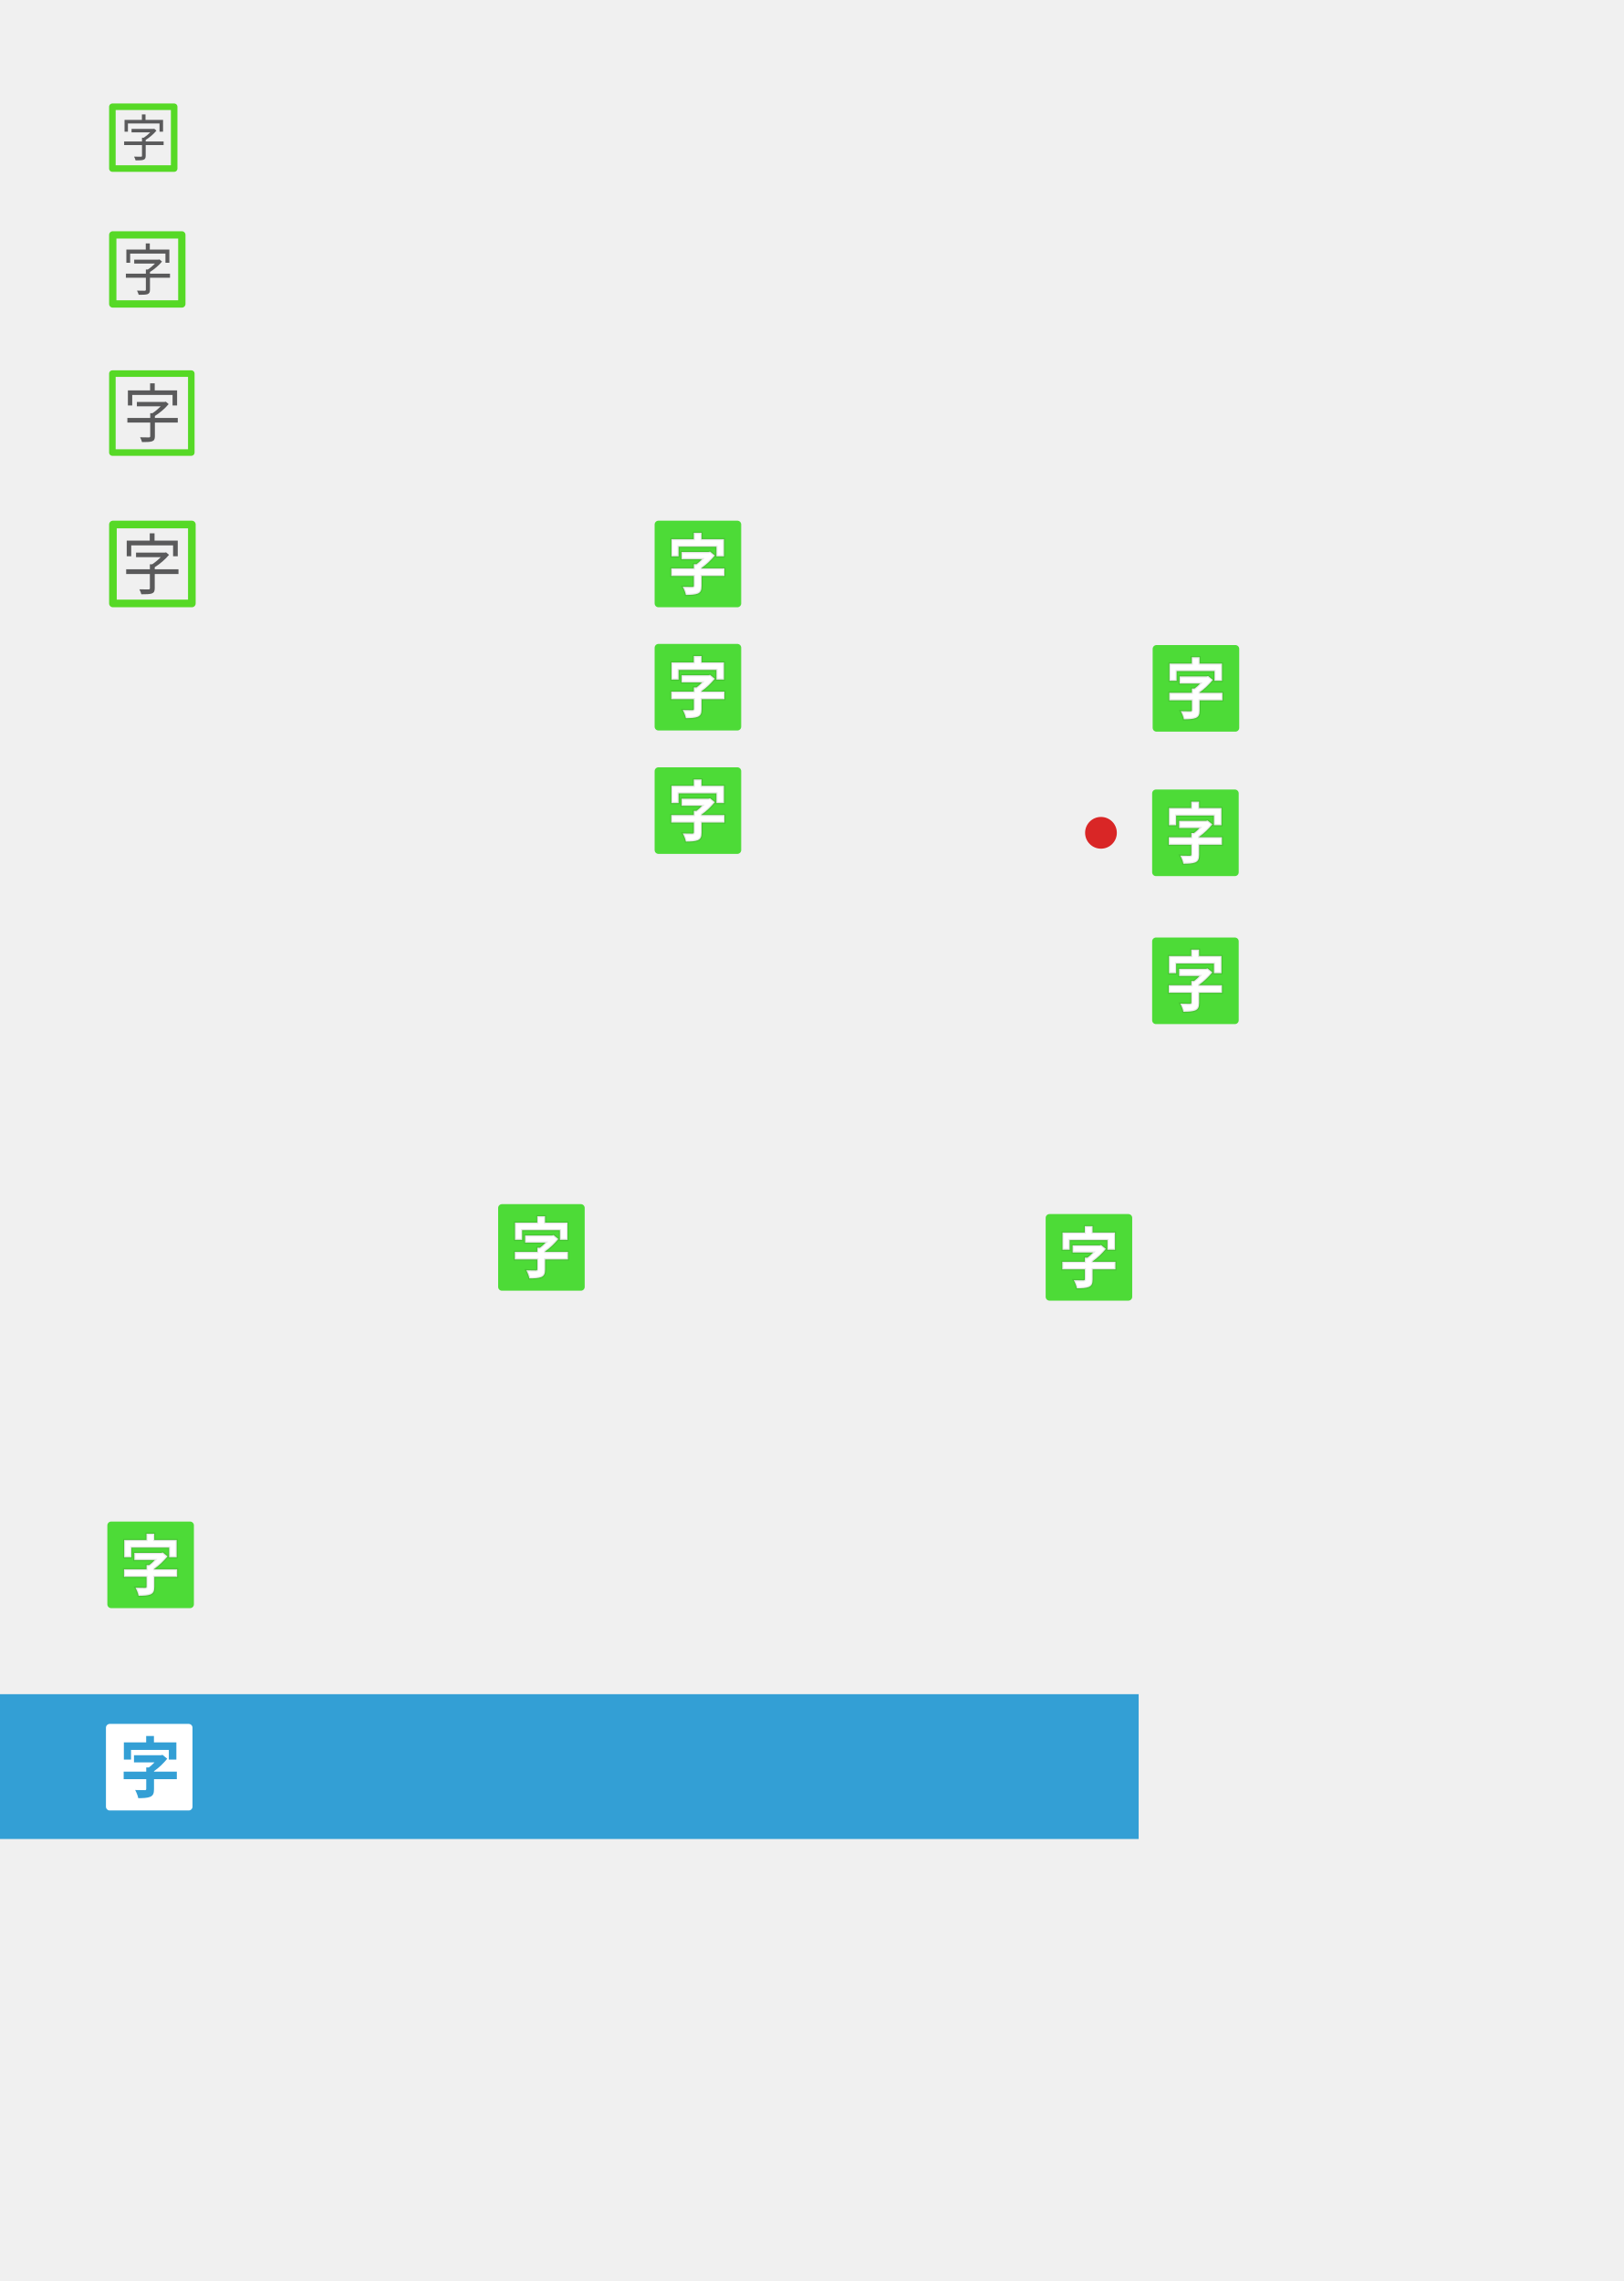
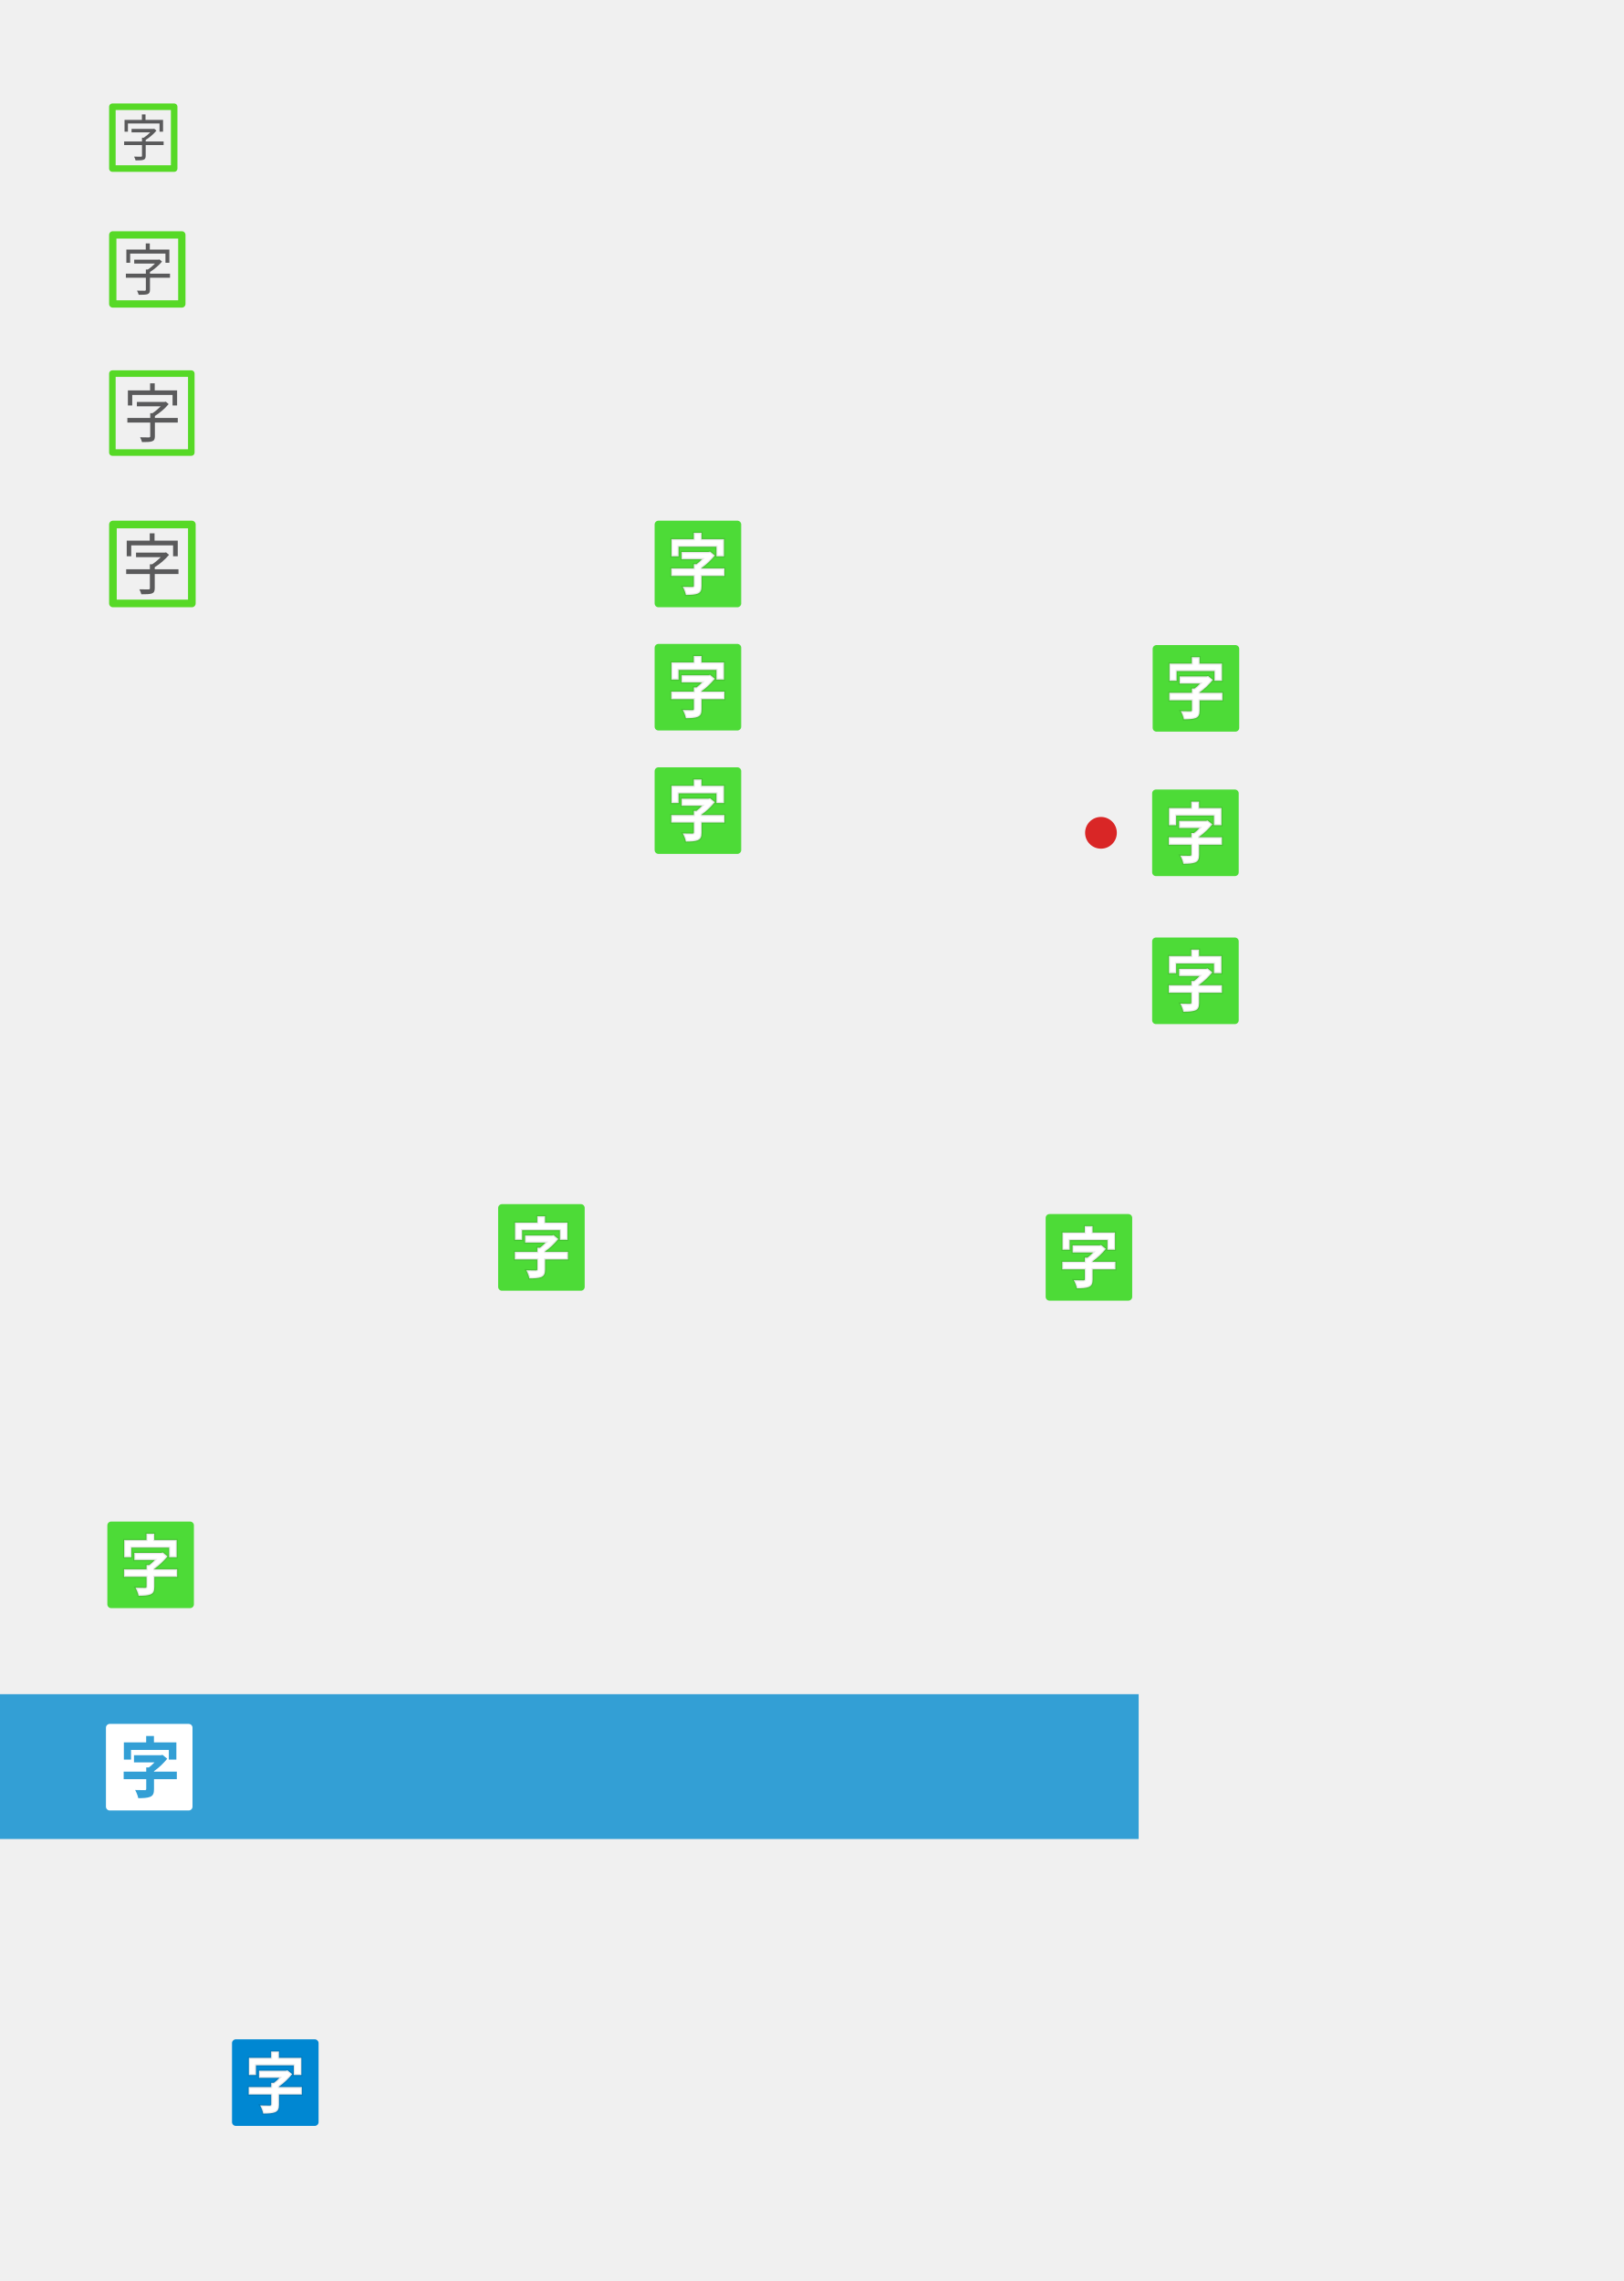
<svg xmlns="http://www.w3.org/2000/svg" xmlns:xlink="http://www.w3.org/1999/xlink" height="295mm" width="210mm" viewBox="0 0 744.094 1045.276" id="svg2" version="1.1">
  <defs id="defs8" />
  <flowRoot xml:space="preserve" id="flowRoot3336-0-0-7-8-6" style="font-style:normal;font-variant:normal;font-weight:normal;font-stretch:normal;font-size:40px;line-height:125%;font-family:Roboto;-inkscape-font-specification:Roboto;letter-spacing:0px;word-spacing:0px;fill:#000000;fill-opacity:1;stroke:none;stroke-width:1px;stroke-linecap:butt;stroke-linejoin:miter;stroke-opacity:1" transform="matrix(0.6897089,0,0,1,463.2135,315.7784)">
    <flowRegion id="flowRegion3338-9-8-5-0-5">
      <rect id="rect3340-0-1-60-5-2" width="440.371" height="147.974" x="156.261" y="107.712" style="font-style:normal;font-variant:normal;font-weight:normal;font-stretch:normal;font-family:Roboto;-inkscape-font-specification:Roboto" />
    </flowRegion>
    <flowPara id="flowPara3342-70-1-46-2-8" style="font-style:normal;font-variant:normal;font-weight:500;font-stretch:normal;font-size:40.639px;font-family:Roboto;-inkscape-font-specification:'Roboto Medium'">
      <flowSpan style="font-style:normal;font-variant:normal;font-weight:500;font-stretch:normal;font-size:40.639px;font-family:Roboto;-inkscape-font-specification:'Roboto Medium';fill:#5a5a5b;fill-opacity:1" id="flowSpan3344-2-9-9-8-4">M<flowSpan style="font-size:31.608px" id="flowSpan4050-5-0">Y</flowSpan>
      </flowSpan>
      <flowSpan style="font-size:40.639px;fill:#56d926;fill-opacity:1" id="flowSpan3358-0-9-6-7-6">K<flowSpan style="font-size:31.608px" id="flowSpan4052-2-4">ANJI</flowSpan>
      </flowSpan>
    </flowPara>
  </flowRoot>
  <rect style="opacity:1;fill:#4ddb37;fill-opacity:1;fill-rule:nonzero;stroke:#4ddb37;stroke-width:3.5;stroke-linecap:round;stroke-linejoin:round;stroke-miterlimit:4;stroke-dasharray:none;stroke-dashoffset:0;stroke-opacity:1" id="rect3388-0-3-8-5-9" width="36.168" height="36.168" x="529.75" y="431.373" />
  <text xml:space="preserve" style="font-style:normal;font-weight:normal;font-size:51.706px;line-height:125%;font-family:sans-serif;letter-spacing:0px;word-spacing:0px;fill:#000000;fill-opacity:1;stroke:none;stroke-width:1px;stroke-linecap:butt;stroke-linejoin:miter;stroke-opacity:1" x="557.435" y="441.47" id="text3390-0-9-9-7-6" transform="scale(0.957681,1.044189)">
    <tspan id="tspan3392-4-9-6-9-6" x="557.435" y="441.47" style="font-style:normal;font-variant:normal;font-weight:bold;font-stretch:normal;font-size:29.084px;font-family:'Noto Sans CJK JP';-inkscape-font-specification:'Noto Sans CJK JP Bold';fill:#ffffff;fill-opacity:1;stroke:#000000;stroke-opacity:0.098">字</tspan>
  </text>
  <path style="fill:#373fff;fill-opacity:0" d="m -2.808,520.079 0,-166.384 328.447,0 328.447,0 0,166.384 0,166.384 -328.447,0 -328.447,0 0,-166.384 z" id="path3207" />
  <text xml:space="preserve" style="font-style:normal;font-weight:normal;font-size:40px;line-height:125%;font-family:Roboto;letter-spacing:0px;word-spacing:0px;fill:#000000;fill-opacity:1;stroke:none;stroke-width:1px;stroke-linecap:butt;stroke-linejoin:miter;stroke-opacity:1;-inkscape-font-specification:Roboto;font-stretch:normal;font-variant:normal;" x="490.941" y="568.163" id="text3219">
    <tspan id="tspan3221" x="490.941" y="568.163" />
  </text>
  <flowRoot xml:space="preserve" id="flowRoot3336" style="font-style:normal;font-variant:normal;font-weight:normal;font-stretch:normal;font-size:40px;line-height:125%;font-family:Roboto;-inkscape-font-specification:Roboto;letter-spacing:0px;word-spacing:0px;fill:#000000;fill-opacity:1;stroke:none;stroke-width:1px;stroke-linecap:butt;stroke-linejoin:miter;stroke-opacity:1" transform="matrix(0.6897089,0,0,1,-14.78656,124.7625)">
    <flowRegion id="flowRegion3338">
      <rect id="rect3340" width="440.371" height="147.974" x="156.261" y="107.712" style="font-style:normal;font-variant:normal;font-weight:normal;font-stretch:normal;font-family:Roboto;-inkscape-font-specification:Roboto" />
    </flowRegion>
    <flowPara id="flowPara3342" style="font-style:normal;font-variant:normal;font-weight:500;font-stretch:normal;font-size:40.639px;font-family:Roboto;-inkscape-font-specification:'Roboto Medium'">
      <flowSpan style="font-style:normal;font-variant:normal;font-weight:500;font-stretch:normal;font-size:40.639px;font-family:Roboto;-inkscape-font-specification:'Roboto Medium';fill:#5a5a5b;fill-opacity:1" id="flowSpan3344">MY</flowSpan>
      <flowSpan style="font-size:40.639px;fill:#56d926;fill-opacity:1" id="flowSpan3358">KANJI</flowSpan>
    </flowPara>
  </flowRoot>
  <path xlink:href="#rect3376" style="opacity:1;fill:none;fill-opacity:1;fill-rule:nonzero;stroke:none;stroke-width:3;stroke-linecap:round;stroke-linejoin:round;stroke-miterlimit:4;stroke-dasharray:none;stroke-dashoffset:0;stroke-opacity:1" id="path3378" d="m 116.775,239.471 0,54.836 50.965,0 0,-54.836 -50.965,0 z" transform="translate(3.225804,-2.387097)" />
  <rect style="opacity:1;fill:none;fill-opacity:1;fill-rule:nonzero;stroke:#56d926;stroke-width:3.5;stroke-linecap:round;stroke-linejoin:round;stroke-miterlimit:4;stroke-dasharray:none;stroke-dashoffset:0;stroke-opacity:1" id="rect3388" width="36.168" height="36.168" x="51.75" y="240.357" />
  <text xml:space="preserve" style="font-style:normal;font-weight:normal;font-size:51.706px;line-height:125%;font-family:sans-serif;letter-spacing:0px;word-spacing:0px;fill:#000000;fill-opacity:1;stroke:none;stroke-width:1px;stroke-linecap:butt;stroke-linejoin:miter;stroke-opacity:1" x="58.313" y="258.538" id="text3390" transform="scale(0.957681,1.044189)">
    <tspan id="tspan3392" x="58.313" y="258.538" style="font-style:normal;font-variant:normal;font-weight:500;font-stretch:normal;font-size:29.084px;font-family:'Noto Sans CJK JP';-inkscape-font-specification:'Noto Sans CJK JP Medium';fill:#5a5a5b;fill-opacity:1">字</tspan>
  </text>
  <flowRoot xml:space="preserve" id="flowRoot3336-8" style="font-style:normal;font-variant:normal;font-weight:normal;font-stretch:normal;font-size:40px;line-height:125%;font-family:Roboto;-inkscape-font-specification:Roboto;letter-spacing:0px;word-spacing:0px;fill:#000000;fill-opacity:1;stroke:none;stroke-width:1px;stroke-linecap:butt;stroke-linejoin:miter;stroke-opacity:1" transform="matrix(0.6897089,0,0,1,-22.6207,-70.08281)">
    <flowRegion id="flowRegion3338-0">
      <rect id="rect3340-7" width="440.371" height="147.974" x="156.261" y="107.712" style="font-style:normal;font-variant:normal;font-weight:normal;font-stretch:normal;font-family:Roboto;-inkscape-font-specification:Roboto" />
    </flowRegion>
    <flowPara id="flowPara3342-7" style="font-style:normal;font-variant:normal;font-weight:500;font-stretch:normal;font-size:40.639px;font-family:Roboto;-inkscape-font-specification:'Roboto Medium'">
      <flowSpan style="font-style:normal;font-variant:normal;font-weight:500;font-stretch:normal;font-size:40.639px;font-family:Roboto;-inkscape-font-specification:'Roboto Medium';fill:#5a5a5b;fill-opacity:1" id="flowSpan3344-3">MY</flowSpan>
      <flowSpan style="font-size:40.639px;fill:#56d926;fill-opacity:1" id="flowSpan3358-7">KANJI</flowSpan>
    </flowPara>
  </flowRoot>
  <rect style="opacity:1;fill:none;fill-opacity:1;fill-rule:nonzero;stroke:#56d926;stroke-width:3;stroke-linecap:round;stroke-linejoin:round;stroke-miterlimit:4;stroke-dasharray:none;stroke-dashoffset:0;stroke-opacity:1" id="rect3388-7" width="28.317" height="28.317" x="51.5" y="48.923" />
  <text xml:space="preserve" style="font-style:normal;font-weight:normal;font-size:38.99px;line-height:125%;font-family:sans-serif;letter-spacing:0px;word-spacing:0px;fill:#000000;fill-opacity:1;stroke:none;stroke-width:1px;stroke-linecap:butt;stroke-linejoin:miter;stroke-opacity:1" x="57.838" y="68.666" id="text3390-9" transform="scale(0.957681,1.044189)">
    <tspan id="tspan3392-3" x="57.838" y="68.666" style="font-style:normal;font-variant:normal;font-weight:500;font-stretch:normal;font-size:21.932px;font-family:'Noto Sans CJK JP';-inkscape-font-specification:'Noto Sans CJK JP Medium';fill:#5a5a5b;fill-opacity:1">字</tspan>
  </text>
  <flowRoot xml:space="preserve" id="flowRoot3336-2" style="font-style:normal;font-variant:normal;font-weight:normal;font-stretch:normal;font-size:40px;line-height:125%;font-family:Roboto;-inkscape-font-specification:Roboto;letter-spacing:0px;word-spacing:0px;fill:#000000;fill-opacity:1;stroke:none;stroke-width:1px;stroke-linecap:butt;stroke-linejoin:miter;stroke-opacity:1" transform="matrix(0.6897089,0,0,1,-15.03656,55.61423)">
    <flowRegion id="flowRegion3338-07">
      <rect id="rect3340-8" width="440.371" height="147.974" x="156.261" y="107.712" style="font-style:normal;font-variant:normal;font-weight:normal;font-stretch:normal;font-family:Roboto;-inkscape-font-specification:Roboto" />
    </flowRegion>
    <flowPara id="flowPara3342-2" style="font-style:normal;font-variant:normal;font-weight:500;font-stretch:normal;font-size:40.639px;font-family:Roboto;-inkscape-font-specification:'Roboto Medium'">
      <flowSpan style="font-style:normal;font-variant:normal;font-weight:500;font-stretch:normal;font-size:40.639px;font-family:Roboto;-inkscape-font-specification:'Roboto Medium';fill:#5a5a5b;fill-opacity:1" id="flowSpan3344-0">MY</flowSpan>
      <flowSpan style="font-size:40.639px;fill:#56d926;fill-opacity:1" id="flowSpan3358-71">KANJI</flowSpan>
    </flowPara>
  </flowRoot>
  <rect style="opacity:1;fill:none;fill-opacity:1;fill-rule:nonzero;stroke:#56d926;stroke-width:3;stroke-linecap:round;stroke-linejoin:round;stroke-miterlimit:4;stroke-dasharray:none;stroke-dashoffset:0;stroke-opacity:1" id="rect3388-4" width="36.168" height="36.168" x="51.5" y="171.209" />
  <text xml:space="preserve" style="font-style:normal;font-weight:normal;font-size:49.799px;line-height:125%;font-family:sans-serif;letter-spacing:0px;word-spacing:0px;fill:#000000;fill-opacity:1;stroke:none;stroke-width:1px;stroke-linecap:butt;stroke-linejoin:miter;stroke-opacity:1" x="58.965" y="191.824" id="text3390-6" transform="scale(0.957681,1.044189)">
    <tspan id="tspan3392-1" x="58.965" y="191.824" style="font-style:normal;font-variant:normal;font-weight:500;font-stretch:normal;font-size:28.012px;font-family:'Noto Sans CJK JP';-inkscape-font-specification:'Noto Sans CJK JP Medium';fill:#5a5a5b;fill-opacity:1">字</tspan>
  </text>
  <flowRoot xml:space="preserve" id="flowRoot3336-8-7" style="font-style:normal;font-variant:normal;font-weight:normal;font-stretch:normal;font-size:40px;line-height:125%;font-family:Roboto;-inkscape-font-specification:Roboto;letter-spacing:0px;word-spacing:0px;fill:#000000;fill-opacity:1;stroke:none;stroke-width:1px;stroke-linecap:butt;stroke-linejoin:miter;stroke-opacity:1" transform="matrix(0.6897089,0,0,1,-20.6207,-9.857913)">
    <flowRegion id="flowRegion3338-0-9">
      <rect id="rect3340-7-0" width="440.371" height="147.974" x="156.261" y="107.712" style="font-style:normal;font-variant:normal;font-weight:normal;font-stretch:normal;font-family:Roboto;-inkscape-font-specification:Roboto" />
    </flowRegion>
    <flowPara id="flowPara3342-7-7" style="font-style:normal;font-variant:normal;font-weight:500;font-stretch:normal;font-size:40.639px;font-family:Roboto;-inkscape-font-specification:'Roboto Medium'">
      <flowSpan style="font-style:normal;font-variant:normal;font-weight:500;font-stretch:normal;font-size:40.639px;font-family:Roboto;-inkscape-font-specification:'Roboto Medium';fill:#5a5a5b;fill-opacity:1" id="flowSpan3344-3-6">MY</flowSpan>
      <flowSpan style="font-size:40.639px;fill:#56d926;fill-opacity:1" id="flowSpan3358-7-9">KANJI</flowSpan>
    </flowPara>
  </flowRoot>
  <rect style="opacity:1;fill:none;fill-opacity:1;fill-rule:nonzero;stroke:#56d926;stroke-width:3.353;stroke-linecap:round;stroke-linejoin:round;stroke-miterlimit:4;stroke-dasharray:none;stroke-dashoffset:0;stroke-opacity:1" id="rect3388-7-3" width="31.647" height="31.647" x="51.676" y="107.642" />
  <text xml:space="preserve" style="font-style:normal;font-weight:normal;font-size:43.574px;line-height:125%;font-family:sans-serif;letter-spacing:0px;word-spacing:0px;fill:#000000;fill-opacity:1;stroke:none;stroke-width:1px;stroke-linecap:butt;stroke-linejoin:miter;stroke-opacity:1" x="58.5" y="127.465" id="text3390-9-3" transform="scale(0.957681,1.044189)">
    <tspan id="tspan3392-3-6" x="58.5" y="127.465" style="font-style:normal;font-variant:normal;font-weight:500;font-stretch:normal;font-size:24.51px;font-family:'Noto Sans CJK JP';-inkscape-font-specification:'Noto Sans CJK JP Medium';fill:#5a5a5b;fill-opacity:1">字</tspan>
  </text>
  <flowRoot xml:space="preserve" id="flowRoot3336-0" style="font-style:normal;font-variant:normal;font-weight:normal;font-stretch:normal;font-size:40px;line-height:125%;font-family:Roboto;-inkscape-font-specification:Roboto;letter-spacing:0px;word-spacing:0px;fill:#000000;fill-opacity:1;stroke:none;stroke-width:1px;stroke-linecap:butt;stroke-linejoin:miter;stroke-opacity:1" transform="matrix(0.6897089,0,0,1,235.2134,124.7625)">
    <flowRegion id="flowRegion3338-9">
      <rect id="rect3340-0" width="440.371" height="147.974" x="156.261" y="107.712" style="font-style:normal;font-variant:normal;font-weight:normal;font-stretch:normal;font-family:Roboto;-inkscape-font-specification:Roboto" />
    </flowRegion>
    <flowPara id="flowPara3342-70" style="font-style:normal;font-variant:normal;font-weight:500;font-stretch:normal;font-size:40.639px;font-family:Roboto;-inkscape-font-specification:'Roboto Medium'">
      <flowSpan style="font-style:normal;font-variant:normal;font-weight:500;font-stretch:normal;font-size:40.639px;font-family:Roboto;-inkscape-font-specification:'Roboto Medium';fill:#5a5a5b;fill-opacity:1" id="flowSpan3344-2">MY</flowSpan>
      <flowSpan style="font-size:40.639px;fill:#56d926;fill-opacity:1" id="flowSpan3358-0">KANJI</flowSpan>
    </flowPara>
  </flowRoot>
  <rect style="opacity:1;fill:#4ddb37;fill-opacity:1;fill-rule:nonzero;stroke:#4ddb37;stroke-width:3.5;stroke-linecap:round;stroke-linejoin:round;stroke-miterlimit:4;stroke-dasharray:none;stroke-dashoffset:0;stroke-opacity:1" id="rect3388-0" width="36.168" height="36.168" x="301.75" y="240.357" />
  <text xml:space="preserve" style="font-style:normal;font-weight:normal;font-size:51.706px;line-height:125%;font-family:sans-serif;letter-spacing:0px;word-spacing:0px;fill:#000000;fill-opacity:1;stroke:none;stroke-width:1px;stroke-linecap:butt;stroke-linejoin:miter;stroke-opacity:1" x="319.36" y="258.538" id="text3390-0" transform="scale(0.957681,1.044189)">
    <tspan id="tspan3392-4" x="319.36" y="258.538" style="font-style:normal;font-variant:normal;font-weight:bold;font-stretch:normal;font-size:29.084px;font-family:'Noto Sans CJK JP';-inkscape-font-specification:'Noto Sans CJK JP Bold';fill:#ffffff;fill-opacity:1;stroke:#000000;stroke-opacity:0.098">字</tspan>
  </text>
  <flowRoot xml:space="preserve" id="flowRoot3336-0-0" style="font-style:normal;font-variant:normal;font-weight:normal;font-stretch:normal;font-size:40px;line-height:125%;font-family:Roboto;-inkscape-font-specification:Roboto;letter-spacing:0px;word-spacing:0px;fill:#000000;fill-opacity:1;stroke:none;stroke-width:1px;stroke-linecap:butt;stroke-linejoin:miter;stroke-opacity:1" transform="matrix(0.6897089,0,0,1,235.2134,181.233)">
    <flowRegion id="flowRegion3338-9-8">
      <rect id="rect3340-0-1" width="440.371" height="147.974" x="156.261" y="107.712" style="font-style:normal;font-variant:normal;font-weight:normal;font-stretch:normal;font-family:Roboto;-inkscape-font-specification:Roboto" />
    </flowRegion>
    <flowPara id="flowPara3342-70-1" style="font-style:normal;font-variant:normal;font-weight:500;font-stretch:normal;font-size:40.639px;font-family:Roboto;-inkscape-font-specification:'Roboto Medium'">
      <flowSpan style="font-style:normal;font-variant:normal;font-weight:500;font-stretch:normal;font-size:40.639px;font-family:Roboto;-inkscape-font-specification:'Roboto Medium';fill:#5a5a5b;fill-opacity:1" id="flowSpan3344-2-9">MY</flowSpan>
      <flowSpan style="font-size:40.639px;fill:#56d926;fill-opacity:1" id="flowSpan3358-0-9">KANJI</flowSpan>
    </flowPara>
  </flowRoot>
  <rect style="opacity:1;fill:#4ddb37;fill-opacity:1;fill-rule:nonzero;stroke:#4ddb37;stroke-width:3.5;stroke-linecap:round;stroke-linejoin:round;stroke-miterlimit:4;stroke-dasharray:none;stroke-dashoffset:0;stroke-opacity:1" id="rect3388-0-3" width="36.168" height="36.168" x="301.75" y="296.828" />
  <text xml:space="preserve" style="font-style:normal;font-weight:normal;font-size:51.706px;line-height:125%;font-family:sans-serif;letter-spacing:0px;word-spacing:0px;fill:#000000;fill-opacity:1;stroke:none;stroke-width:1px;stroke-linecap:butt;stroke-linejoin:miter;stroke-opacity:1" x="319.36" y="312.619" id="text3390-0-9" transform="scale(0.957681,1.044189)">
    <tspan id="tspan3392-4-9" x="319.36" y="312.619" style="font-style:normal;font-variant:normal;font-weight:bold;font-stretch:normal;font-size:29.084px;font-family:'Noto Sans CJK JP';-inkscape-font-specification:'Noto Sans CJK JP Bold';fill:#ffffff;fill-opacity:1;stroke:#000000;stroke-opacity:0.098">字</tspan>
  </text>
  <flowRoot xml:space="preserve" id="flowRoot3336-0-0-1" style="font-style:normal;font-variant:normal;font-weight:normal;font-stretch:normal;font-size:40px;line-height:125%;font-family:Roboto;-inkscape-font-specification:Roboto;letter-spacing:0px;word-spacing:0px;fill:#000000;fill-opacity:1;stroke:none;stroke-width:1px;stroke-linecap:butt;stroke-linejoin:miter;stroke-opacity:1" transform="matrix(0.6897089,0,0,1,235.2134,237.7784)">
    <flowRegion id="flowRegion3338-9-8-2">
      <rect id="rect3340-0-1-6" width="440.371" height="147.974" x="156.261" y="107.712" style="font-style:normal;font-variant:normal;font-weight:normal;font-stretch:normal;font-family:Roboto;-inkscape-font-specification:Roboto" />
    </flowRegion>
    <flowPara id="flowPara3342-70-1-4" style="font-style:normal;font-variant:normal;font-weight:bold;font-stretch:normal;font-size:40.639px;font-family:Roboto;-inkscape-font-specification:'Roboto Bold'">
      <flowSpan style="font-style:normal;font-variant:normal;font-weight:bold;font-stretch:normal;font-size:40.639px;font-family:Roboto;-inkscape-font-specification:'Roboto Bold';fill:#5a5a5b;fill-opacity:1" id="flowSpan3344-2-9-7">MY</flowSpan>
      <flowSpan style="font-size:40.639px;fill:#56d926;fill-opacity:1;-inkscape-font-specification:'Roboto Bold';font-family:Roboto;font-weight:bold;font-style:normal;font-stretch:normal;font-variant:normal" id="flowSpan3358-0-9-9">KANJI</flowSpan>
    </flowPara>
  </flowRoot>
  <rect style="opacity:1;fill:#4ddb37;fill-opacity:1;fill-rule:nonzero;stroke:#4ddb37;stroke-width:3.5;stroke-linecap:round;stroke-linejoin:round;stroke-miterlimit:4;stroke-dasharray:none;stroke-dashoffset:0;stroke-opacity:1" id="rect3388-0-3-3" width="36.168" height="36.168" x="301.75" y="353.373" />
  <text xml:space="preserve" style="font-style:normal;font-weight:normal;font-size:51.706px;line-height:125%;font-family:sans-serif;letter-spacing:0px;word-spacing:0px;fill:#000000;fill-opacity:1;stroke:none;stroke-width:1px;stroke-linecap:butt;stroke-linejoin:miter;stroke-opacity:1" x="319.36" y="366.771" id="text3390-0-9-2" transform="scale(0.957681,1.044189)">
    <tspan id="tspan3392-4-9-8" x="319.36" y="366.771" style="font-style:normal;font-variant:normal;font-weight:bold;font-stretch:normal;font-size:29.084px;font-family:'Noto Sans CJK JP';-inkscape-font-specification:'Noto Sans CJK JP Bold';fill:#ffffff;fill-opacity:1;stroke:#000000;stroke-opacity:0.098">字</tspan>
  </text>
  <flowRoot xml:space="preserve" id="flowRoot3336-0-0-7" style="font-style:normal;font-variant:normal;font-weight:normal;font-stretch:normal;font-size:40px;line-height:125%;font-family:Roboto;-inkscape-font-specification:Roboto;letter-spacing:0px;word-spacing:0px;fill:#000000;fill-opacity:1;stroke:none;stroke-width:1px;stroke-linecap:butt;stroke-linejoin:miter;stroke-opacity:1" transform="matrix(0.6897089,0,0,1,463.4477,181.7625)">
    <flowRegion id="flowRegion3338-9-8-5">
      <rect id="rect3340-0-1-60" width="440.371" height="147.974" x="156.261" y="107.712" style="font-style:normal;font-variant:normal;font-weight:normal;font-stretch:normal;font-family:Roboto;-inkscape-font-specification:Roboto" />
    </flowRegion>
    <flowPara id="flowPara3342-70-1-46" style="font-style:normal;font-variant:normal;font-weight:500;font-stretch:normal;font-size:40.639px;font-family:Roboto;-inkscape-font-specification:'Roboto Medium'">
      <flowSpan style="font-style:normal;font-variant:normal;font-weight:500;font-stretch:normal;font-size:40.639px;font-family:Roboto;-inkscape-font-specification:'Roboto Medium';fill:#5a5a5b;fill-opacity:1" id="flowSpan3344-2-9-9">M<flowSpan style="font-size:37.629px" id="flowSpan4050">Y</flowSpan>
      </flowSpan>
      <flowSpan style="font-size:40.639px;fill:#56d926;fill-opacity:1" id="flowSpan3358-0-9-6">K<flowSpan style="font-size:37.629px" id="flowSpan4052">ANJI</flowSpan>
      </flowSpan>
    </flowPara>
  </flowRoot>
  <rect style="opacity:1;fill:#4ddb37;fill-opacity:1;fill-rule:nonzero;stroke:#4ddb37;stroke-width:3.5;stroke-linecap:round;stroke-linejoin:round;stroke-miterlimit:4;stroke-dasharray:none;stroke-dashoffset:0;stroke-opacity:1" id="rect3388-0-3-8" width="36.168" height="36.168" x="529.984" y="297.357" />
  <text xml:space="preserve" style="font-style:normal;font-weight:normal;font-size:51.706px;line-height:125%;font-family:sans-serif;letter-spacing:0px;word-spacing:0px;fill:#000000;fill-opacity:1;stroke:none;stroke-width:1px;stroke-linecap:butt;stroke-linejoin:miter;stroke-opacity:1" x="557.68" y="313.126" id="text3390-0-9-9" transform="scale(0.957681,1.044189)">
    <tspan id="tspan3392-4-9-6" x="557.68" y="313.126" style="font-style:normal;font-variant:normal;font-weight:bold;font-stretch:normal;font-size:29.084px;font-family:'Noto Sans CJK JP';-inkscape-font-specification:'Noto Sans CJK JP Bold';fill:#ffffff;fill-opacity:1;stroke:#000000;stroke-opacity:0.098">字</tspan>
  </text>
  <flowRoot xml:space="preserve" id="flowRoot3336-0-0-7-8" style="font-style:normal;font-variant:normal;font-weight:normal;font-stretch:normal;font-size:40px;line-height:125%;font-family:Roboto;-inkscape-font-specification:Roboto;letter-spacing:0px;word-spacing:0px;fill:#000000;fill-opacity:1;stroke:none;stroke-width:1px;stroke-linecap:butt;stroke-linejoin:miter;stroke-opacity:1" transform="matrix(0.6897089,0,0,1,463.2135,247.9602)">
    <flowRegion id="flowRegion3338-9-8-5-0">
      <rect id="rect3340-0-1-60-5" width="440.371" height="147.974" x="156.261" y="107.712" style="font-style:normal;font-variant:normal;font-weight:normal;font-stretch:normal;font-family:Roboto;-inkscape-font-specification:Roboto" />
    </flowRegion>
    <flowPara id="flowPara3342-70-1-46-2" style="font-style:normal;font-variant:normal;font-weight:500;font-stretch:normal;font-size:40.639px;font-family:Roboto;-inkscape-font-specification:'Roboto Medium'">
      <flowSpan style="font-style:normal;font-variant:normal;font-weight:500;font-stretch:normal;font-size:40.639px;font-family:Roboto;-inkscape-font-specification:'Roboto Medium';fill:#5a5a5b;fill-opacity:1" id="flowSpan3344-2-9-9-8">M<flowSpan style="font-size:34.618px" id="flowSpan4050-5">Y</flowSpan>
      </flowSpan>
      <flowSpan style="font-size:40.639px;fill:#56d926;fill-opacity:1" id="flowSpan3358-0-9-6-7">K<flowSpan style="font-size:34.618px" id="flowSpan4052-2">ANJI</flowSpan>
      </flowSpan>
    </flowPara>
  </flowRoot>
  <rect style="opacity:1;fill:#4ddb37;fill-opacity:1;fill-rule:nonzero;stroke:#4ddb37;stroke-width:3.5;stroke-linecap:round;stroke-linejoin:round;stroke-miterlimit:4;stroke-dasharray:none;stroke-dashoffset:0;stroke-opacity:1" id="rect3388-0-3-8-5" width="36.168" height="36.168" x="529.75" y="363.555" />
  <text xml:space="preserve" style="font-style:normal;font-weight:normal;font-size:51.706px;line-height:125%;font-family:sans-serif;letter-spacing:0px;word-spacing:0px;fill:#000000;fill-opacity:1;stroke:none;stroke-width:1px;stroke-linecap:butt;stroke-linejoin:miter;stroke-opacity:1" x="557.435" y="376.522" id="text3390-0-9-9-7" transform="scale(0.957681,1.044189)">
    <tspan id="tspan3392-4-9-6-9" x="557.435" y="376.522" style="font-style:normal;font-variant:normal;font-weight:bold;font-stretch:normal;font-size:29.084px;font-family:'Noto Sans CJK JP';-inkscape-font-specification:'Noto Sans CJK JP Bold';fill:#ffffff;fill-opacity:1;stroke:#000000;stroke-opacity:0.098">字</tspan>
  </text>
  <circle style="opacity:1;fill:#d92626;fill-opacity:1;fill-rule:nonzero;stroke:none;stroke-width:3;stroke-linecap:round;stroke-linejoin:round;stroke-miterlimit:4;stroke-dasharray:none;stroke-dashoffset:0;stroke-opacity:0.098" id="path4204" cx="504.545" cy="381.639" r="7.273" />
  <g id="g3595">
    <flowRoot transform="matrix(0.6897089,0,0,1,163.498,437.9602)" style="font-style:normal;font-variant:normal;font-weight:normal;font-stretch:normal;font-size:40px;line-height:125%;font-family:Roboto;-inkscape-font-specification:Roboto;letter-spacing:0px;word-spacing:0px;fill:#000000;fill-opacity:1;stroke:none;stroke-width:1px;stroke-linecap:butt;stroke-linejoin:miter;stroke-opacity:1" id="flowRoot3336-0-0-7-8-9" xml:space="preserve">
      <flowRegion id="flowRegion3338-9-8-5-0-7">
        <rect style="font-style:normal;font-variant:normal;font-weight:normal;font-stretch:normal;font-family:Roboto;-inkscape-font-specification:Roboto" y="107.712" x="156.261" height="147.974" width="440.371" id="rect3340-0-1-60-5-3" />
      </flowRegion>
      <flowPara style="font-style:normal;font-variant:normal;font-weight:500;font-stretch:normal;font-size:40.639px;font-family:Roboto;-inkscape-font-specification:'Roboto Medium'" id="flowPara3342-70-1-46-2-6">
        <flowSpan id="flowSpan3344-2-9-9-8-1" style="font-style:normal;font-variant:normal;font-weight:500;font-stretch:normal;font-size:40.639px;font-family:Roboto;-inkscape-font-specification:'Roboto Medium';fill:#5a5a5b;fill-opacity:1">M<flowSpan id="flowSpan4050-5-2" style="font-size:34.618px">Y</flowSpan>
        </flowSpan>
        <flowSpan id="flowSpan3358-0-9-6-7-9" style="font-size:40.639px;fill:#56d926;fill-opacity:1">K<flowSpan id="flowSpan4052-2-3" style="font-size:34.618px">ANJI</flowSpan>
        </flowSpan>
      </flowPara>
    </flowRoot>
    <rect y="553.555" x="230.035" height="36.168" width="36.168" id="rect3388-0-3-8-5-1" style="opacity:1;fill:#4ddb37;fill-opacity:1;fill-rule:nonzero;stroke:#4ddb37;stroke-width:3.5;stroke-linecap:round;stroke-linejoin:round;stroke-miterlimit:4;stroke-dasharray:none;stroke-dashoffset:0;stroke-opacity:1" />
    <text transform="scale(0.957681,1.044189)" id="text3390-0-9-9-7-9" y="558.482" x="244.475" style="font-style:normal;font-weight:normal;font-size:51.706px;line-height:125%;font-family:sans-serif;letter-spacing:0px;word-spacing:0px;fill:#000000;fill-opacity:1;stroke:none;stroke-width:1px;stroke-linecap:butt;stroke-linejoin:miter;stroke-opacity:1" xml:space="preserve">
      <tspan style="font-style:normal;font-variant:normal;font-weight:bold;font-stretch:normal;font-size:29.084px;font-family:'Noto Sans CJK JP';-inkscape-font-specification:'Noto Sans CJK JP Bold';fill:#ffffff;fill-opacity:1;stroke:#000000;stroke-opacity:0.098" y="558.482" x="244.475" id="tspan3392-4-9-6-9-4">字</tspan>
    </text>
  </g>
  <g id="g3358">
    <flowRoot transform="matrix(0.6897089,0,0,1,414.4071,442.5057)" style="font-style:normal;font-variant:normal;font-weight:normal;font-stretch:normal;font-size:40px;line-height:125%;font-family:Roboto;-inkscape-font-specification:Roboto;letter-spacing:0px;word-spacing:0px;fill:#000000;fill-opacity:1;stroke:none;stroke-width:1px;stroke-linecap:butt;stroke-linejoin:miter;stroke-opacity:1" id="flowRoot3336-0-0-7-8-3" xml:space="preserve">
      <flowRegion id="flowRegion3338-9-8-5-0-6">
        <rect style="font-style:normal;font-variant:normal;font-weight:normal;font-stretch:normal;font-family:Roboto;-inkscape-font-specification:Roboto" y="107.712" x="156.261" height="147.974" width="440.371" id="rect3340-0-1-60-5-7" />
      </flowRegion>
      <flowPara style="font-style:normal;font-variant:normal;font-weight:bold;font-stretch:normal;font-size:40.639px;font-family:Roboto;-inkscape-font-specification:'Roboto Bold'" id="flowPara3342-70-1-46-2-5">
        <flowSpan id="flowSpan3344-2-9-9-8-3" style="font-style:normal;font-variant:normal;font-weight:bold;font-stretch:normal;font-size:40.639px;font-family:Roboto;-inkscape-font-specification:'Roboto Bold';fill:#5a5a5b;fill-opacity:1">M<flowSpan id="flowSpan4050-5-5" style="font-size:34.618px;-inkscape-font-specification:'Roboto Bold';font-family:Roboto;font-weight:bold;font-style:normal;font-stretch:normal;font-variant:normal">Y</flowSpan>
        </flowSpan>
        <flowSpan id="flowSpan3358-0-9-6-7-62" style="font-size:40.639px;fill:#56d926;fill-opacity:1;-inkscape-font-specification:'Roboto Bold';font-family:Roboto;font-weight:bold;font-style:normal;font-stretch:normal;font-variant:normal">K<flowSpan id="flowSpan4052-2-9" style="font-size:34.618px;-inkscape-font-specification:'Roboto Bold';font-family:Roboto;font-weight:bold;font-style:normal;font-stretch:normal;font-variant:normal">ANJI</flowSpan>
        </flowSpan>
      </flowPara>
    </flowRoot>
    <rect y="558.101" x="480.944" height="36.168" width="36.168" id="rect3388-0-3-8-5-12" style="opacity:1;fill:#4ddb37;fill-opacity:1;fill-rule:nonzero;stroke:#4ddb37;stroke-width:3.5;stroke-linecap:round;stroke-linejoin:round;stroke-miterlimit:4;stroke-dasharray:none;stroke-dashoffset:0;stroke-opacity:1" />
    <text transform="scale(0.957681,1.044189)" id="text3390-0-9-9-7-7" y="562.835" x="506.472" style="font-style:normal;font-weight:normal;font-size:51.706px;line-height:125%;font-family:sans-serif;letter-spacing:0px;word-spacing:0px;fill:#000000;fill-opacity:1;stroke:none;stroke-width:1px;stroke-linecap:butt;stroke-linejoin:miter;stroke-opacity:1" xml:space="preserve">
      <tspan style="font-style:normal;font-variant:normal;font-weight:bold;font-stretch:normal;font-size:29.084px;font-family:'Noto Sans CJK JP';-inkscape-font-specification:'Noto Sans CJK JP Bold';fill:#ffffff;fill-opacity:1;stroke:#000000;stroke-opacity:0.098" y="562.835" x="506.472" id="tspan3392-4-9-6-9-0">字</tspan>
    </text>
  </g>
  <flowRoot xml:space="preserve" id="flowRoot3350" style="fill:black;stroke:none;stroke-opacity:1;stroke-width:1px;stroke-linejoin:miter;stroke-linecap:butt;fill-opacity:1;font-family:sans-serif;font-style:normal;font-weight:normal;font-size:40px;line-height:125%;letter-spacing:0px;word-spacing:0px">
    <flowRegion id="flowRegion3352">
      <rect id="rect3354" width="216.364" height="113.636" x="454.545" y="537.094" />
    </flowRegion>
    <flowPara id="flowPara3356" />
  </flowRoot>
  <g id="g3416" transform="translate(-330.9091,27.27273)">
    <flowRoot transform="matrix(0.6897089,0,0,1,315.3162,556.1421)" style="font-style:normal;font-variant:normal;font-weight:normal;font-stretch:normal;font-size:40px;line-height:125%;font-family:Roboto;-inkscape-font-specification:Roboto;letter-spacing:0px;word-spacing:0px;fill:#000000;fill-opacity:1;stroke:none;stroke-width:1px;stroke-linecap:butt;stroke-linejoin:miter;stroke-opacity:1" id="flowRoot3336-0-0-7-8-93" xml:space="preserve">
      <flowRegion id="flowRegion3338-9-8-5-0-60">
        <rect style="font-style:normal;font-variant:normal;font-weight:normal;font-stretch:normal;font-family:Roboto;-inkscape-font-specification:Roboto" y="107.712" x="156.261" height="147.974" width="440.371" id="rect3340-0-1-60-5-6" />
      </flowRegion>
      <flowPara style="font-style:normal;font-variant:normal;font-weight:500;font-stretch:normal;font-size:40.639px;font-family:Roboto;-inkscape-font-specification:'Roboto Medium'" id="flowPara3342-70-1-46-2-2">
        <flowSpan id="flowSpan3344-2-9-9-8-6" style="font-style:normal;font-variant:normal;font-weight:bold;font-stretch:normal;font-size:40.639px;font-family:Roboto;-inkscape-font-specification:'Roboto Bold';fill:#5a5a5b;fill-opacity:1">M<flowSpan id="flowSpan4050-5-1" style="font-style:normal;font-variant:normal;font-weight:bold;font-stretch:normal;font-size:34.618px;font-family:Roboto;-inkscape-font-specification:'Roboto Bold'">Y</flowSpan>
        </flowSpan>
        <flowSpan id="flowSpan3358-0-9-6-7-8" style="font-size:40.639px;fill:#56d926;fill-opacity:1">K<flowSpan id="flowSpan4052-2-7" style="font-size:34.618px">ANJI</flowSpan>
        </flowSpan>
      </flowPara>
    </flowRoot>
    <rect y="671.737" x="381.853" height="36.168" width="36.168" id="rect3388-0-3-8-5-92" style="opacity:1;fill:#4ddb37;fill-opacity:1;fill-rule:nonzero;stroke:#4ddb37;stroke-width:3.5;stroke-linecap:round;stroke-linejoin:round;stroke-miterlimit:4;stroke-dasharray:none;stroke-dashoffset:0;stroke-opacity:1" />
    <text transform="scale(0.957681,1.044189)" id="text3390-0-9-9-7-0" y="671.662" x="403.002" style="font-style:normal;font-weight:normal;font-size:51.706px;line-height:125%;font-family:sans-serif;letter-spacing:0px;word-spacing:0px;fill:#000000;fill-opacity:1;stroke:none;stroke-width:1px;stroke-linecap:butt;stroke-linejoin:miter;stroke-opacity:1" xml:space="preserve">
      <tspan style="font-style:normal;font-variant:normal;font-weight:bold;font-stretch:normal;font-size:29.084px;font-family:'Noto Sans CJK JP';-inkscape-font-specification:'Noto Sans CJK JP Bold';fill:#ffffff;fill-opacity:1;stroke:#000000;stroke-opacity:0.098" y="671.662" x="403.002" id="tspan3392-4-9-6-9-2">字</tspan>
    </text>
  </g>
  <rect style="opacity:1;fill:#339fd5;fill-opacity:1;fill-rule:nonzero;stroke:none;stroke-width:3;stroke-linecap:round;stroke-linejoin:round;stroke-miterlimit:4;stroke-dasharray:none;stroke-dashoffset:0;stroke-opacity:0.098" id="rect3825" width="521.818" height="66.364" x="0" y="776.367" />
  <flowRoot xml:space="preserve" id="flowRoot3336-0-0-7-8-93-6" style="font-style:normal;font-variant:normal;font-weight:normal;font-stretch:normal;font-size:40px;line-height:125%;font-family:Roboto;-inkscape-font-specification:Roboto;letter-spacing:0px;word-spacing:0px;fill:#ffffff;fill-opacity:1;stroke:none;stroke-width:1px;stroke-linecap:butt;stroke-linejoin:miter;stroke-opacity:1;" transform="matrix(0.6897089,0,0,1,-15.7369,676.1421)">
    <flowRegion id="flowRegion3338-9-8-5-0-60-7">
      <rect id="rect3340-0-1-60-5-6-5" width="440.371" height="147.974" x="156.261" y="107.712" style="font-style:normal;font-variant:normal;font-weight:normal;font-stretch:normal;font-family:Roboto;-inkscape-font-specification:Roboto;fill:#ffffff;fill-opacity:1;" />
    </flowRegion>
    <flowPara id="flowPara3342-70-1-46-2-2-3" style="font-style:normal;font-variant:normal;font-weight:500;font-stretch:normal;font-size:40.639px;font-family:Roboto;-inkscape-font-specification:'Roboto Medium';fill:#ffffff;fill-opacity:1;">
      <flowSpan style="font-style:normal;font-variant:normal;font-weight:bold;font-stretch:normal;font-size:40.639px;font-family:Roboto;-inkscape-font-specification:'Roboto Bold';fill:#ffffff;fill-opacity:1;" id="flowSpan3344-2-9-9-8-6-5">M<flowSpan style="font-style:normal;font-variant:normal;font-weight:bold;font-stretch:normal;font-size:34.618px;font-family:Roboto;-inkscape-font-specification:'Roboto Bold';fill:#ffffff;fill-opacity:1;" id="flowSpan4050-5-1-6">Y</flowSpan>
      </flowSpan>
      <flowSpan style="font-size:40.639px;fill:#ffffff;fill-opacity:1;" id="flowSpan3358-0-9-6-7-8-2">K<flowSpan style="font-size:34.618px;fill:#ffffff;fill-opacity:1;" id="flowSpan4052-2-7-9">ANJI</flowSpan>
      </flowSpan>
    </flowPara>
  </flowRoot>
  <rect style="opacity:1;fill:#ffffff;fill-opacity:1;fill-rule:nonzero;stroke:#ffffff;stroke-width:3.5;stroke-linecap:round;stroke-linejoin:round;stroke-miterlimit:4;stroke-dasharray:none;stroke-dashoffset:0;stroke-opacity:1" id="rect3388-0-3-8-5-92-1" width="36.168" height="36.168" x="50.3" y="791.737" />
  <text xml:space="preserve" style="font-style:normal;font-weight:normal;font-size:51.706px;line-height:125%;font-family:sans-serif;letter-spacing:0px;word-spacing:0px;fill:#000000;fill-opacity:1;stroke:none;stroke-width:1px;stroke-linecap:butt;stroke-linejoin:miter;stroke-opacity:1" x="57.32" y="786.584" id="text3390-0-9-9-7-0-2" transform="scale(0.957681,1.044189)">
    <tspan id="tspan3392-4-9-6-9-2-7" x="57.32" y="786.584" style="font-style:normal;font-variant:normal;font-weight:bold;font-stretch:normal;font-size:29.084px;font-family:'Noto Sans CJK JP';-inkscape-font-specification:'Noto Sans CJK JP Bold';fill:#339fd5;fill-opacity:1;stroke:#000000;stroke-opacity:0">字</tspan>
  </text>
+   <g id="g3480">
+     <flowRoot transform="matrix(0.6897089,0,0,1,43.53583,820.6875)" style="font-style:normal;font-variant:normal;font-weight:normal;font-stretch:normal;font-size:40px;line-height:125%;font-family:Roboto;-inkscape-font-specification:Roboto;letter-spacing:0px;word-spacing:0px;fill:#000000;fill-opacity:1;stroke:none;stroke-width:1px;stroke-linecap:butt;stroke-linejoin:miter;stroke-opacity:1" id="flowRoot3336-0-0-7-8-93-0" xml:space="preserve">
+       <flowRegion id="flowRegion3338-9-8-5-0-60-9">
+         <rect style="font-style:normal;font-variant:normal;font-weight:normal;font-stretch:normal;font-family:Roboto;-inkscape-font-specification:Roboto" y="107.712" x="156.261" height="147.974" width="440.371" id="rect3340-0-1-60-5-6-3" />
+       </flowRegion>
+       <flowPara style="font-style:normal;font-variant:normal;font-weight:500;font-stretch:normal;font-size:40.639px;font-family:Roboto;-inkscape-font-specification:'Roboto Medium'" id="flowPara3342-70-1-46-2-2-6">
+         <flowSpan id="flowSpan3344-2-9-9-8-6-0" style="font-style:italic;font-variant:normal;font-weight:900;font-stretch:normal;font-size:40.639px;font-family:Roboto;-inkscape-font-specification:'Roboto Heavy Italic';fill:#5a5a5b;fill-opacity:1">M<flowSpan id="flowSpan4050-5-1-62" style="font-style:italic;font-variant:normal;font-weight:900;font-stretch:normal;font-size:34.618px;font-family:Roboto;-inkscape-font-specification:'Roboto Heavy Italic'">Y</flowSpan>
+         </flowSpan>
+         <flowSpan id="flowSpan3358-0-9-6-7-8-6" style="font-style:italic;font-variant:normal;font-weight:bold;font-stretch:normal;font-size:40.639px;font-family:Roboto;-inkscape-font-specification:'Roboto Bold Italic';fill:#0087d2;fill-opacity:1">K</flowSpan>
+         <flowSpan style="font-style:italic;font-variant:normal;font-weight:bold;font-stretch:normal;font-size:34.618px;font-family:Roboto;-inkscape-font-specification:'Roboto Bold Italic';fill:#0087d2;fill-opacity:1" id="flowSpan3474">ANJI</flowSpan>
+       </flowPara>
+     </flowRoot>
+     <rect y="936.282" x="108.072" height="36.168" width="36.168" id="rect3388-0-3-8-5-92-8" style="opacity:1;fill:#0087d2;fill-opacity:1;fill-rule:nonzero;stroke:#0087d2;stroke-width:3.5;stroke-linecap:round;stroke-linejoin:round;stroke-miterlimit:4;stroke-dasharray:none;stroke-dashoffset:0;stroke-opacity:1" />
+     <text transform="scale(0.957681,1.044189)" id="text3390-0-9-9-7-0-7" y="925.012" x="117.124" style="font-style:normal;font-weight:normal;font-size:51.706px;line-height:125%;font-family:sans-serif;letter-spacing:0px;word-spacing:0px;fill:#000000;fill-opacity:1;stroke:none;stroke-width:1px;stroke-linecap:butt;stroke-linejoin:miter;stroke-opacity:1" xml:space="preserve">
+       <tspan style="font-style:normal;font-variant:normal;font-weight:bold;font-stretch:normal;font-size:29.084px;font-family:'Noto Sans CJK JP';-inkscape-font-specification:'Noto Sans CJK JP Bold';fill:#ffffff;fill-opacity:1;stroke:#000000;stroke-opacity:0.098" y="925.012" x="117.124" id="tspan3392-4-9-6-9-2-9">字</tspan>
+     </text>
+   </g>
+   <text xml:space="preserve" style="font-style:normal;font-weight:normal;font-size:40px;line-height:125%;font-family:sans-serif;letter-spacing:0px;word-spacing:0px;fill:#000000;fill-opacity:1;stroke:none;stroke-width:1px;stroke-linecap:butt;stroke-linejoin:miter;stroke-opacity:1" x="541.818" y="1098.003" id="text3476">
+     <tspan id="tspan3478" x="541.818" y="1098.003">t</tspan>
+   </text>
</svg>
